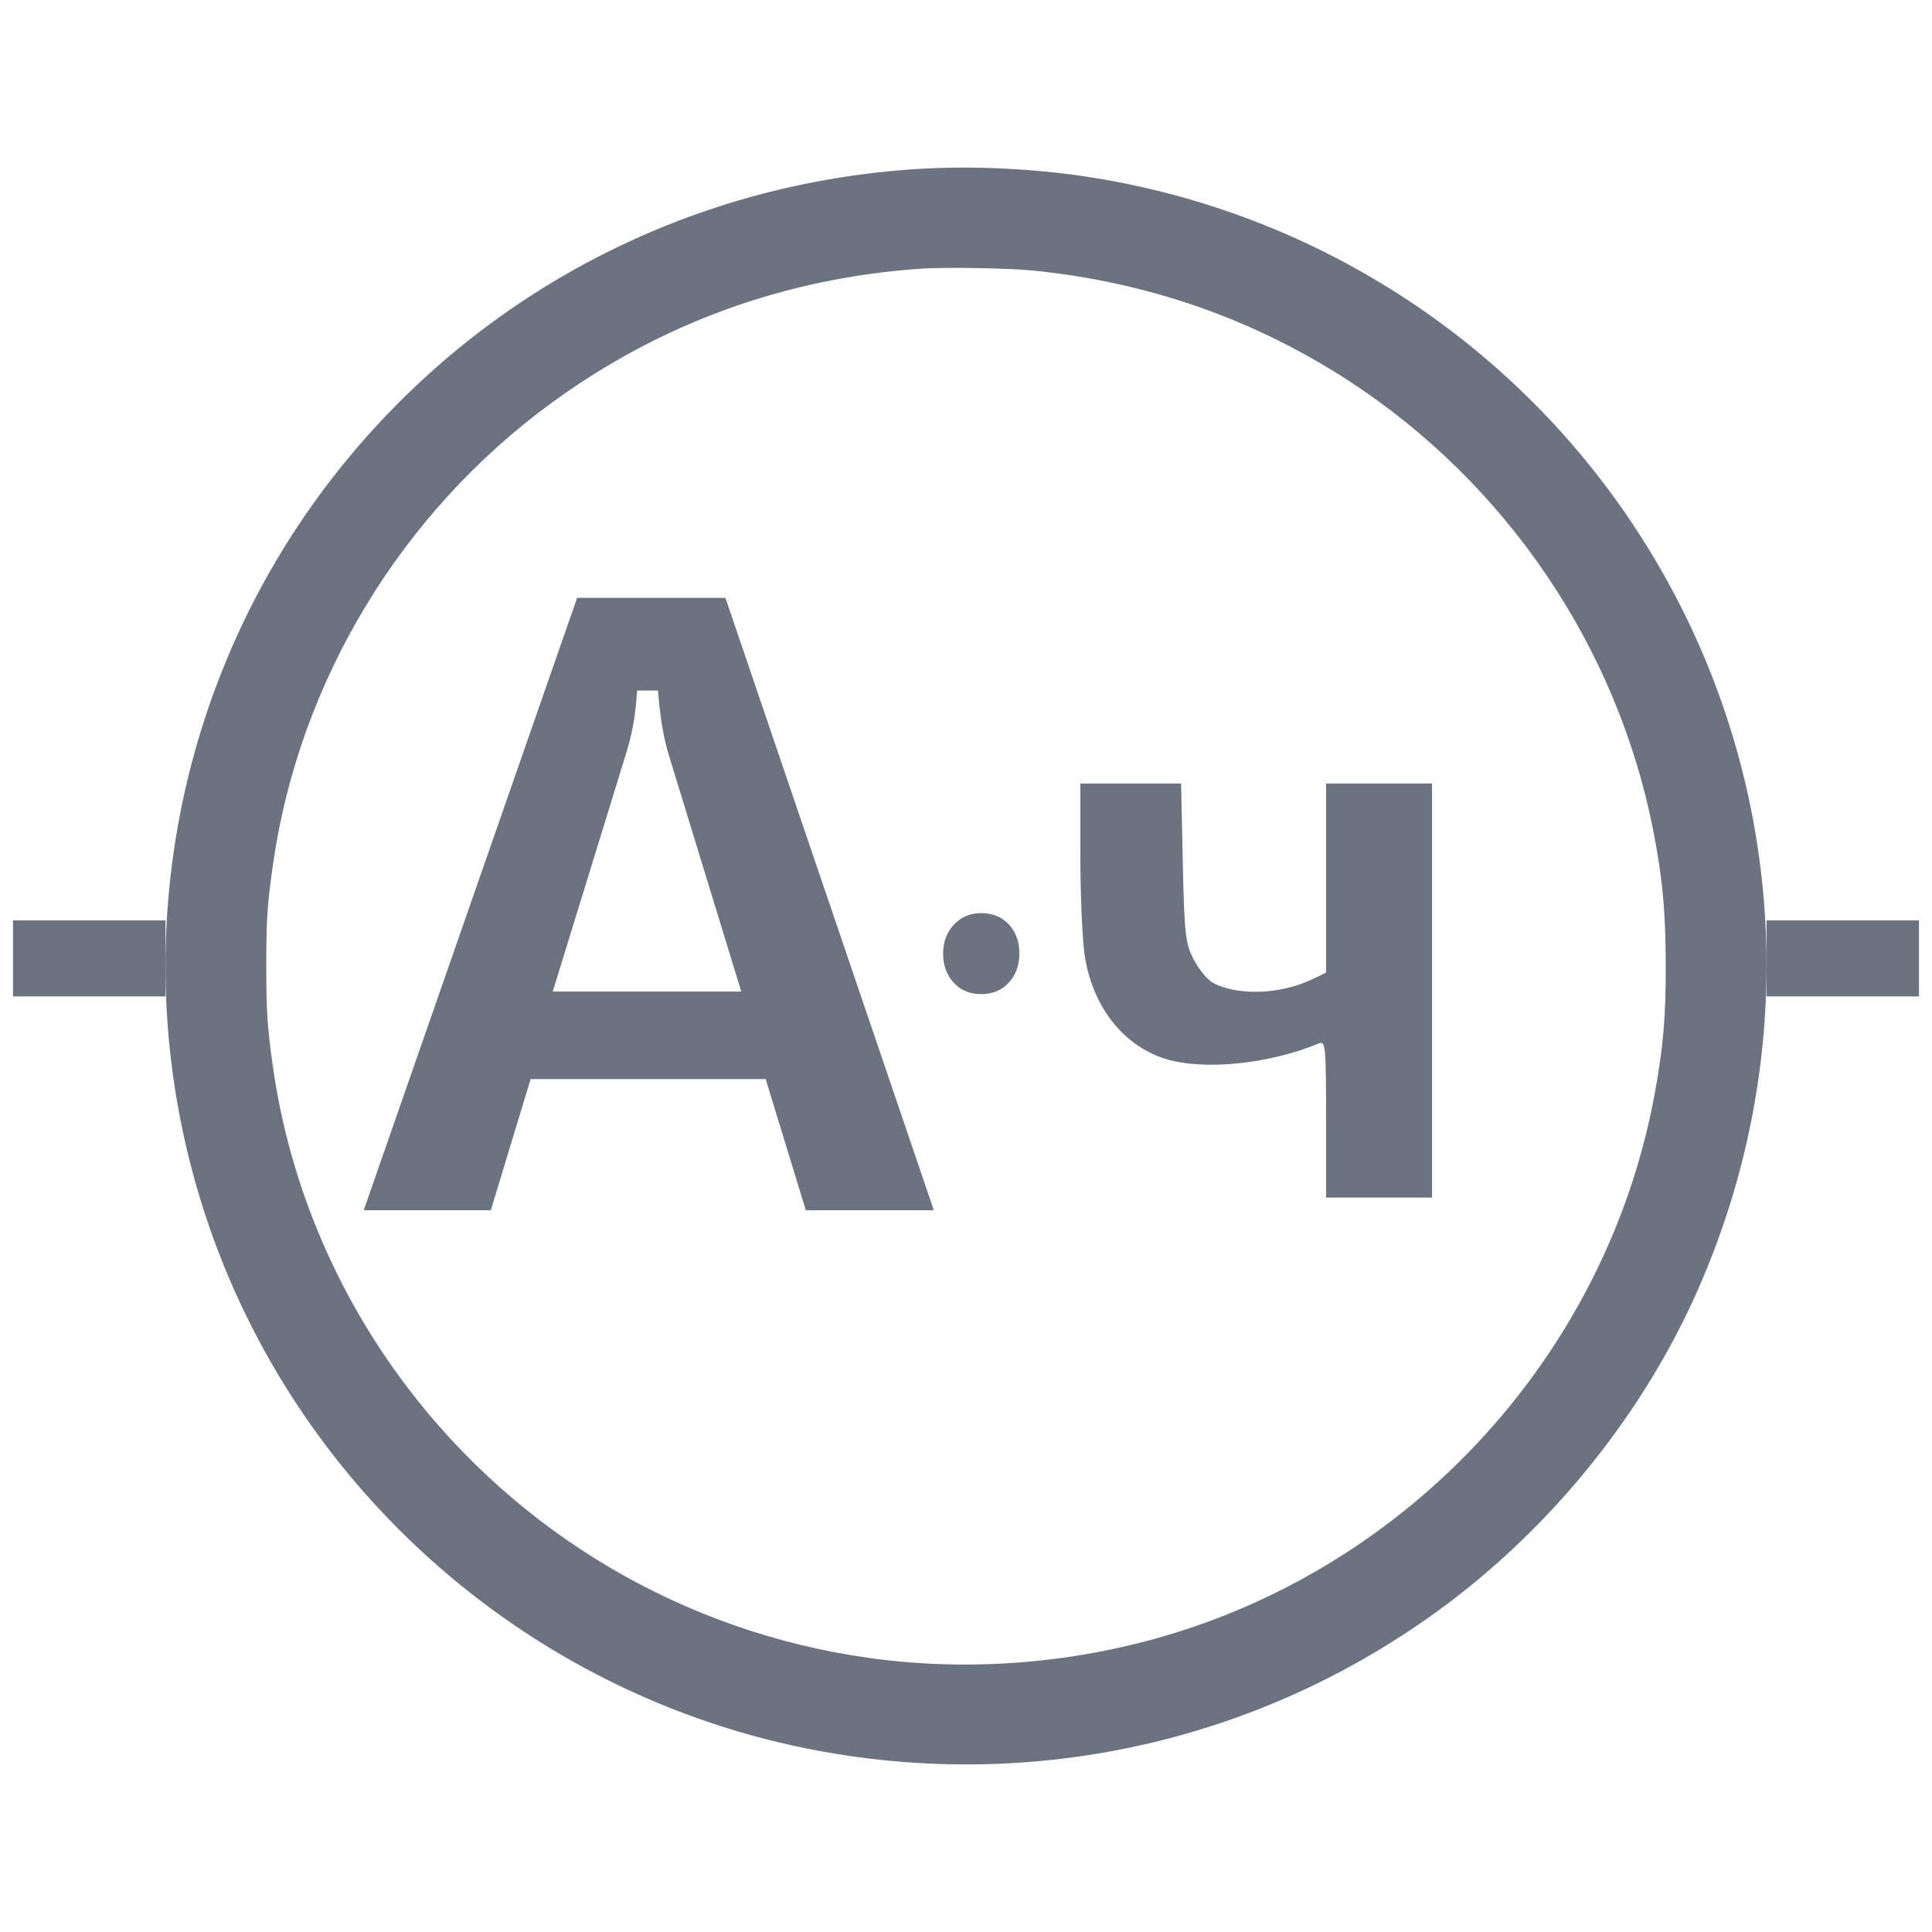
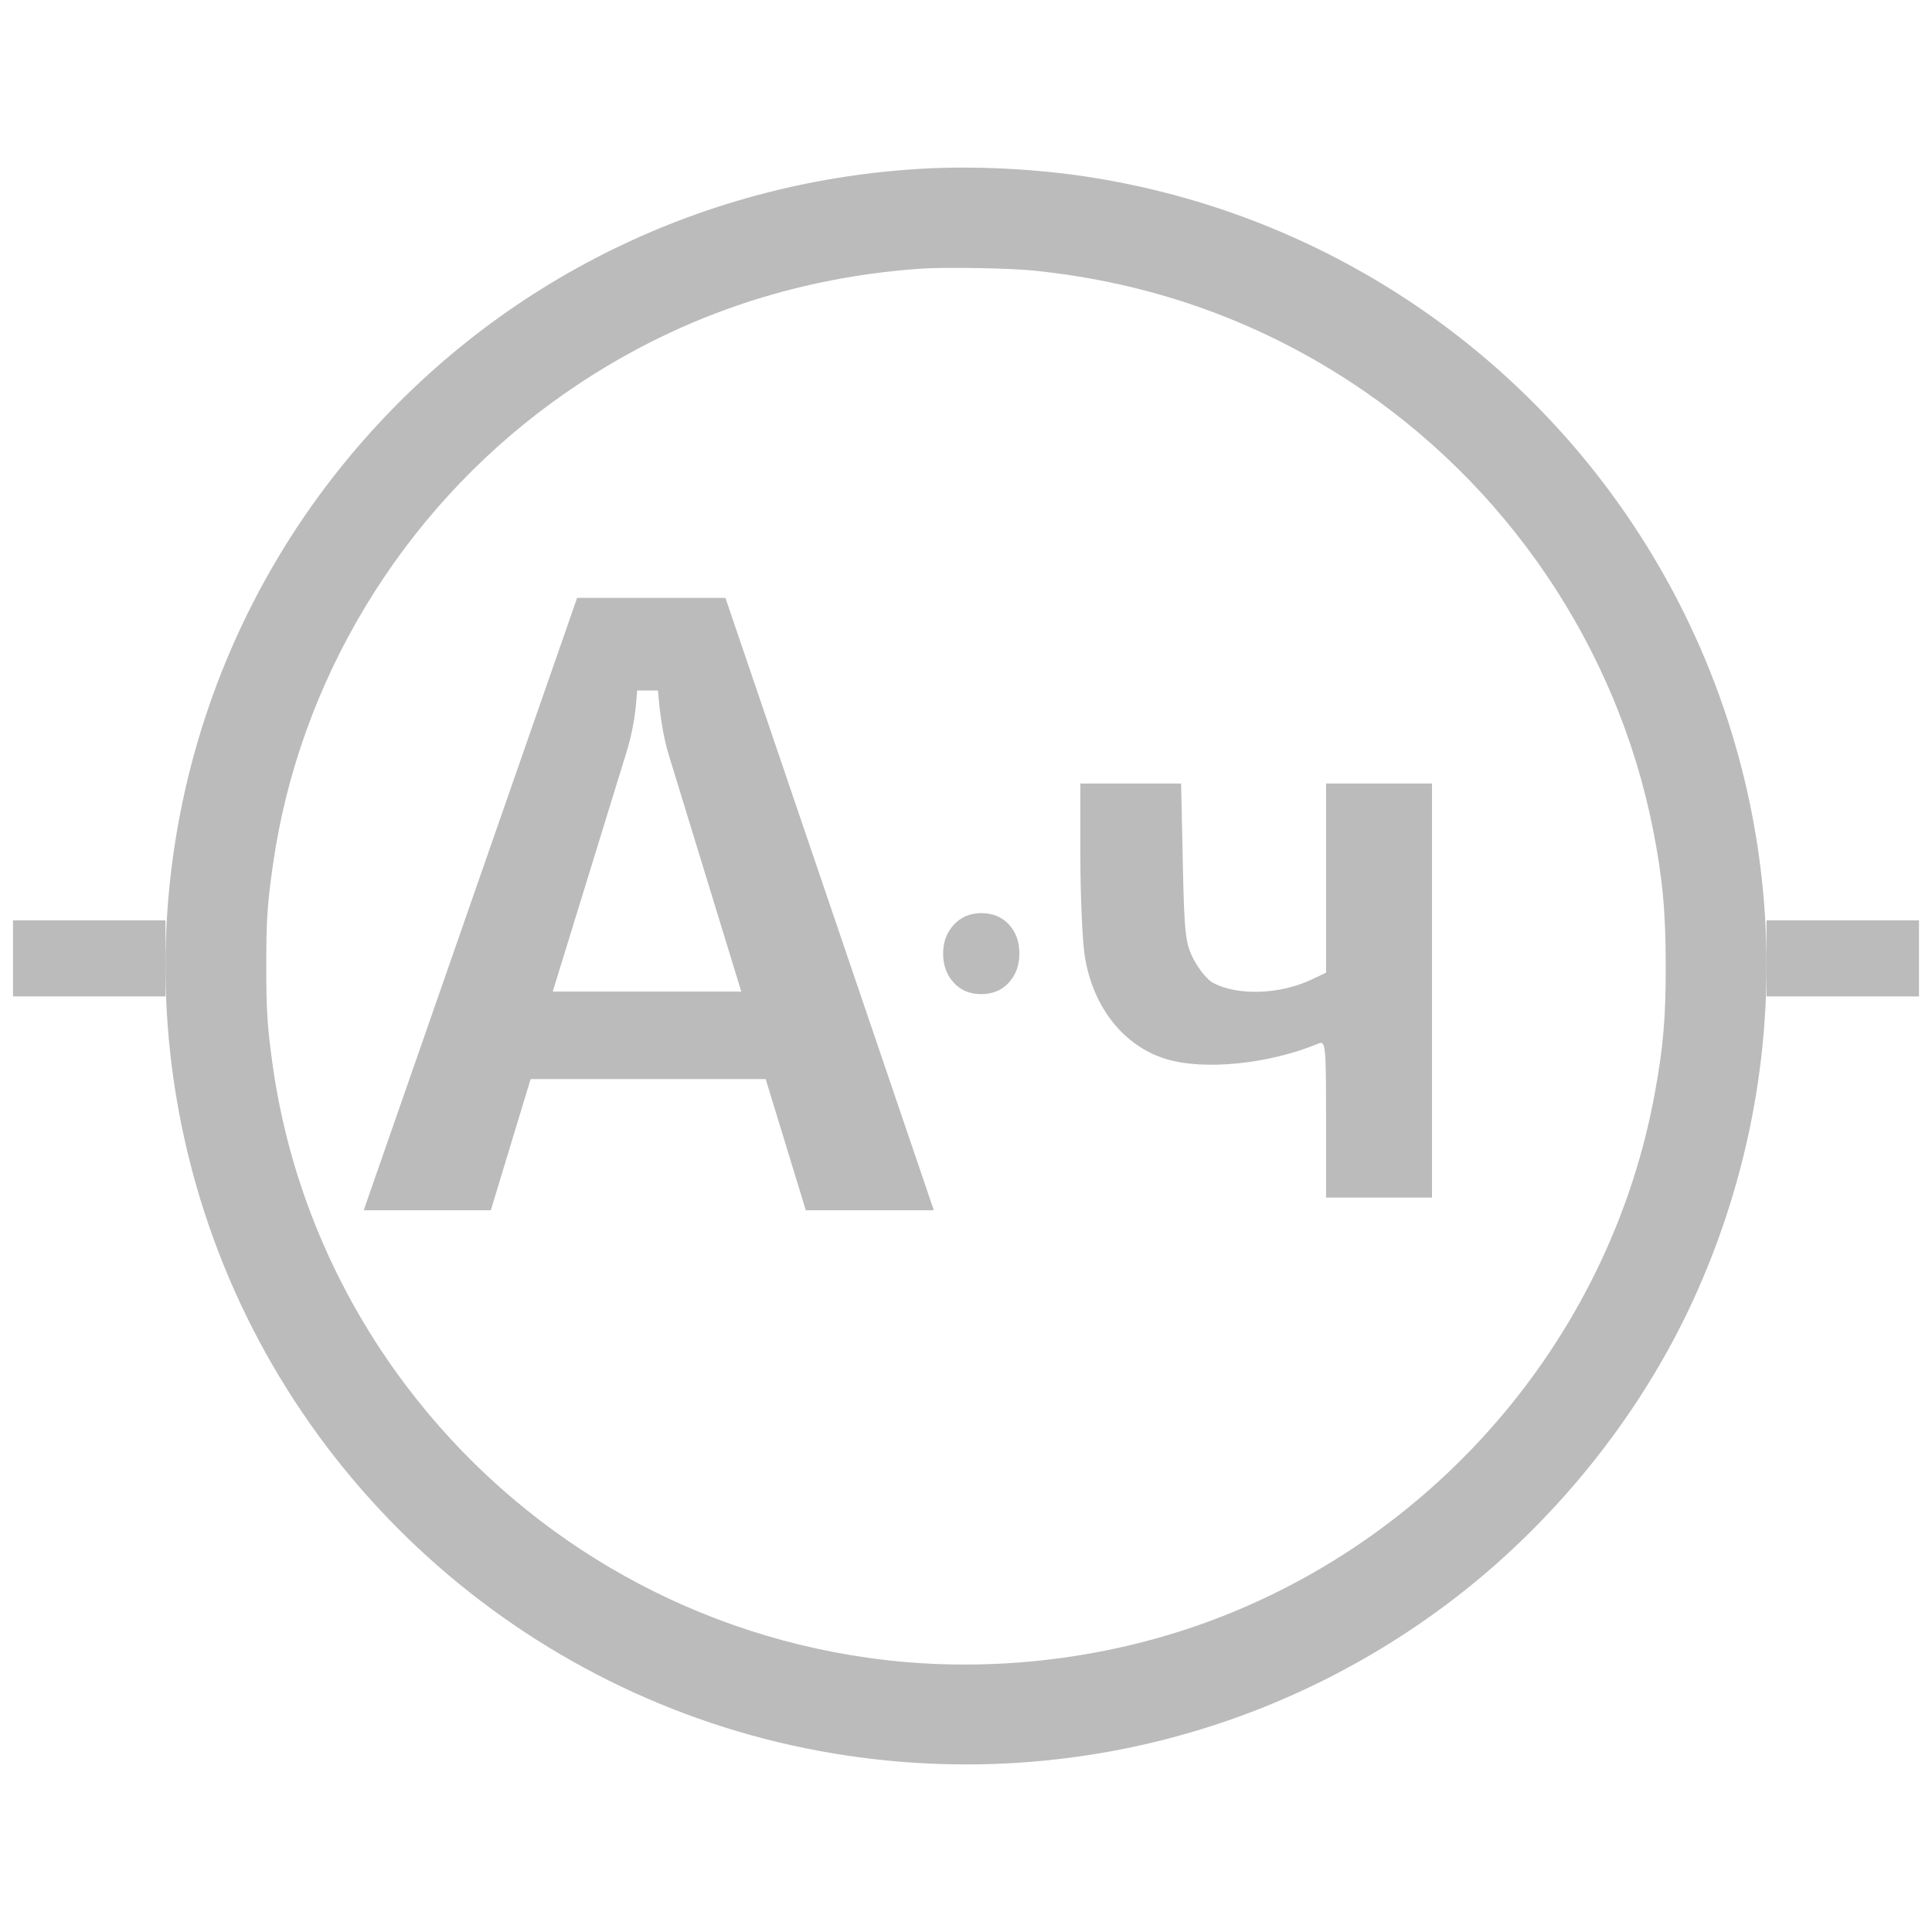
<svg xmlns="http://www.w3.org/2000/svg" width="96" height="96" viewBox="0 0 96 96" fill="none">
-   <path d="M45.613 8.396C34.587 9.077 24.47 14.187 17.415 22.632C8.696 33.067 5.958 47.272 10.154 60.227C14.789 74.53 27.227 85.038 42.132 87.24C52.707 88.8 63.355 86.109 71.902 79.707C77.093 75.819 81.416 70.49 84.094 64.69C89.903 52.1 88.79 37.545 81.131 26.044C74.985 16.814 65.259 10.578 54.292 8.825C51.547 8.382 48.325 8.223 45.613 8.396ZM51.381 13.447C57.117 14.037 62.327 15.868 67.062 18.949C74.859 24.041 80.343 32.135 82.139 41.221C82.61 43.608 82.769 45.315 82.769 47.999C82.775 50.519 82.649 52 82.239 54.248C80.083 66.211 71.577 76.315 60.087 80.561C54.743 82.531 48.796 83.173 43.16 82.379C34.01 81.096 25.769 76.249 20.186 68.862C16.659 64.194 14.378 58.732 13.562 53.018C13.284 51.041 13.231 50.247 13.231 47.999C13.231 45.751 13.278 44.958 13.562 42.974C14.855 33.86 19.928 25.47 27.439 19.995C32.85 16.053 39.009 13.818 45.778 13.348C46.946 13.269 50.188 13.322 51.381 13.447Z" fill="#6B7280" />
-   <path d="M40.04 60.138H46.401L36.047 29.71H28.676L18.072 60.138H24.388L26.366 53.619H38.046L40.04 60.138ZM33.225 37.494L36.834 49.27H27.465L31.122 37.401C31.257 36.962 31.366 36.528 31.446 36.102C31.528 35.674 31.588 35.23 31.622 34.776L31.659 34.311H32.694L32.735 34.77C32.781 35.288 32.851 35.784 32.932 36.245C33.011 36.692 33.11 37.111 33.225 37.494Z" fill="#6B7280" />
-   <path d="M53.683 42.553C53.684 44.546 53.784 46.787 53.906 47.536C54.318 50.069 55.843 51.987 57.953 52.626C59.85 53.2 63.075 52.869 65.523 51.849C65.866 51.705 65.891 51.962 65.891 55.601V59.508H71.155V38.932H65.891V48.332L65.17 48.674C63.587 49.422 61.49 49.489 60.261 48.83C60.001 48.691 59.579 48.177 59.322 47.691C58.902 46.89 58.848 46.429 58.773 42.869L58.688 38.932H53.682L53.683 42.553Z" fill="#6B7280" />
-   <path d="M48.757 49.396H48.732C48.184 49.396 47.735 49.206 47.386 48.824C47.037 48.442 46.863 47.961 46.863 47.385C46.863 46.808 47.042 46.328 47.399 45.946C47.756 45.564 48.209 45.373 48.757 45.373C49.322 45.373 49.779 45.559 50.129 45.933C50.478 46.307 50.652 46.79 50.652 47.385C50.652 47.961 50.478 48.442 50.129 48.824C49.779 49.206 49.322 49.396 48.757 49.396Z" fill="#6B7280" />
-   <path d="M95.354 49.511H87.777V45.732H95.354V49.511Z" fill="#6B7280" />
-   <path d="M8.222 49.511H0.646V45.732H8.222V49.511Z" fill="#6B7280" />
+   <path d="M45.613 8.396C34.587 9.077 24.47 14.187 17.415 22.632C8.696 33.067 5.958 47.272 10.154 60.227C14.789 74.53 27.227 85.038 42.132 87.24C52.707 88.8 63.355 86.109 71.902 79.707C77.093 75.819 81.416 70.49 84.094 64.69C89.903 52.1 88.79 37.545 81.131 26.044C74.985 16.814 65.259 10.578 54.292 8.825C51.547 8.382 48.325 8.223 45.613 8.396ZM51.381 13.447C57.117 14.037 62.327 15.868 67.062 18.949C74.859 24.041 80.343 32.135 82.139 41.221C82.61 43.608 82.769 45.315 82.769 47.999C82.775 50.519 82.649 52 82.239 54.248C80.083 66.211 71.577 76.315 60.087 80.561C54.743 82.531 48.796 83.173 43.16 82.379C34.01 81.096 25.769 76.249 20.186 68.862C16.659 64.194 14.378 58.732 13.562 53.018C13.284 51.041 13.231 50.247 13.231 47.999C13.231 45.751 13.278 44.958 13.562 42.974C14.855 33.86 19.928 25.47 27.439 19.995C32.85 16.053 39.009 13.818 45.778 13.348C46.946 13.269 50.188 13.322 51.381 13.447Z" fill="#bbbbbb" />
+   <path d="M40.04 60.138H46.401L36.047 29.71H28.676L18.072 60.138H24.388L26.366 53.619H38.046L40.04 60.138ZM33.225 37.494L36.834 49.27H27.465L31.122 37.401C31.257 36.962 31.366 36.528 31.446 36.102C31.528 35.674 31.588 35.23 31.622 34.776L31.659 34.311H32.694L32.735 34.77C32.781 35.288 32.851 35.784 32.932 36.245C33.011 36.692 33.11 37.111 33.225 37.494Z" fill="#bbbbbb" />
+   <path d="M53.683 42.553C53.684 44.546 53.784 46.787 53.906 47.536C54.318 50.069 55.843 51.987 57.953 52.626C59.85 53.2 63.075 52.869 65.523 51.849C65.866 51.705 65.891 51.962 65.891 55.601V59.508H71.155V38.932H65.891V48.332L65.17 48.674C63.587 49.422 61.49 49.489 60.261 48.83C60.001 48.691 59.579 48.177 59.322 47.691C58.902 46.89 58.848 46.429 58.773 42.869L58.688 38.932H53.682L53.683 42.553Z" fill="#bbbbbb" />
+   <path d="M48.757 49.396H48.732C48.184 49.396 47.735 49.206 47.386 48.824C47.037 48.442 46.863 47.961 46.863 47.385C46.863 46.808 47.042 46.328 47.399 45.946C47.756 45.564 48.209 45.373 48.757 45.373C49.322 45.373 49.779 45.559 50.129 45.933C50.478 46.307 50.652 46.79 50.652 47.385C50.652 47.961 50.478 48.442 50.129 48.824C49.779 49.206 49.322 49.396 48.757 49.396Z" fill="#bbbbbb" />
+   <path d="M95.354 49.511H87.777V45.732H95.354V49.511Z" fill="#bbbbbb" />
+   <path d="M8.222 49.511H0.646V45.732H8.222V49.511Z" fill="#bbbbbb" />
</svg>
